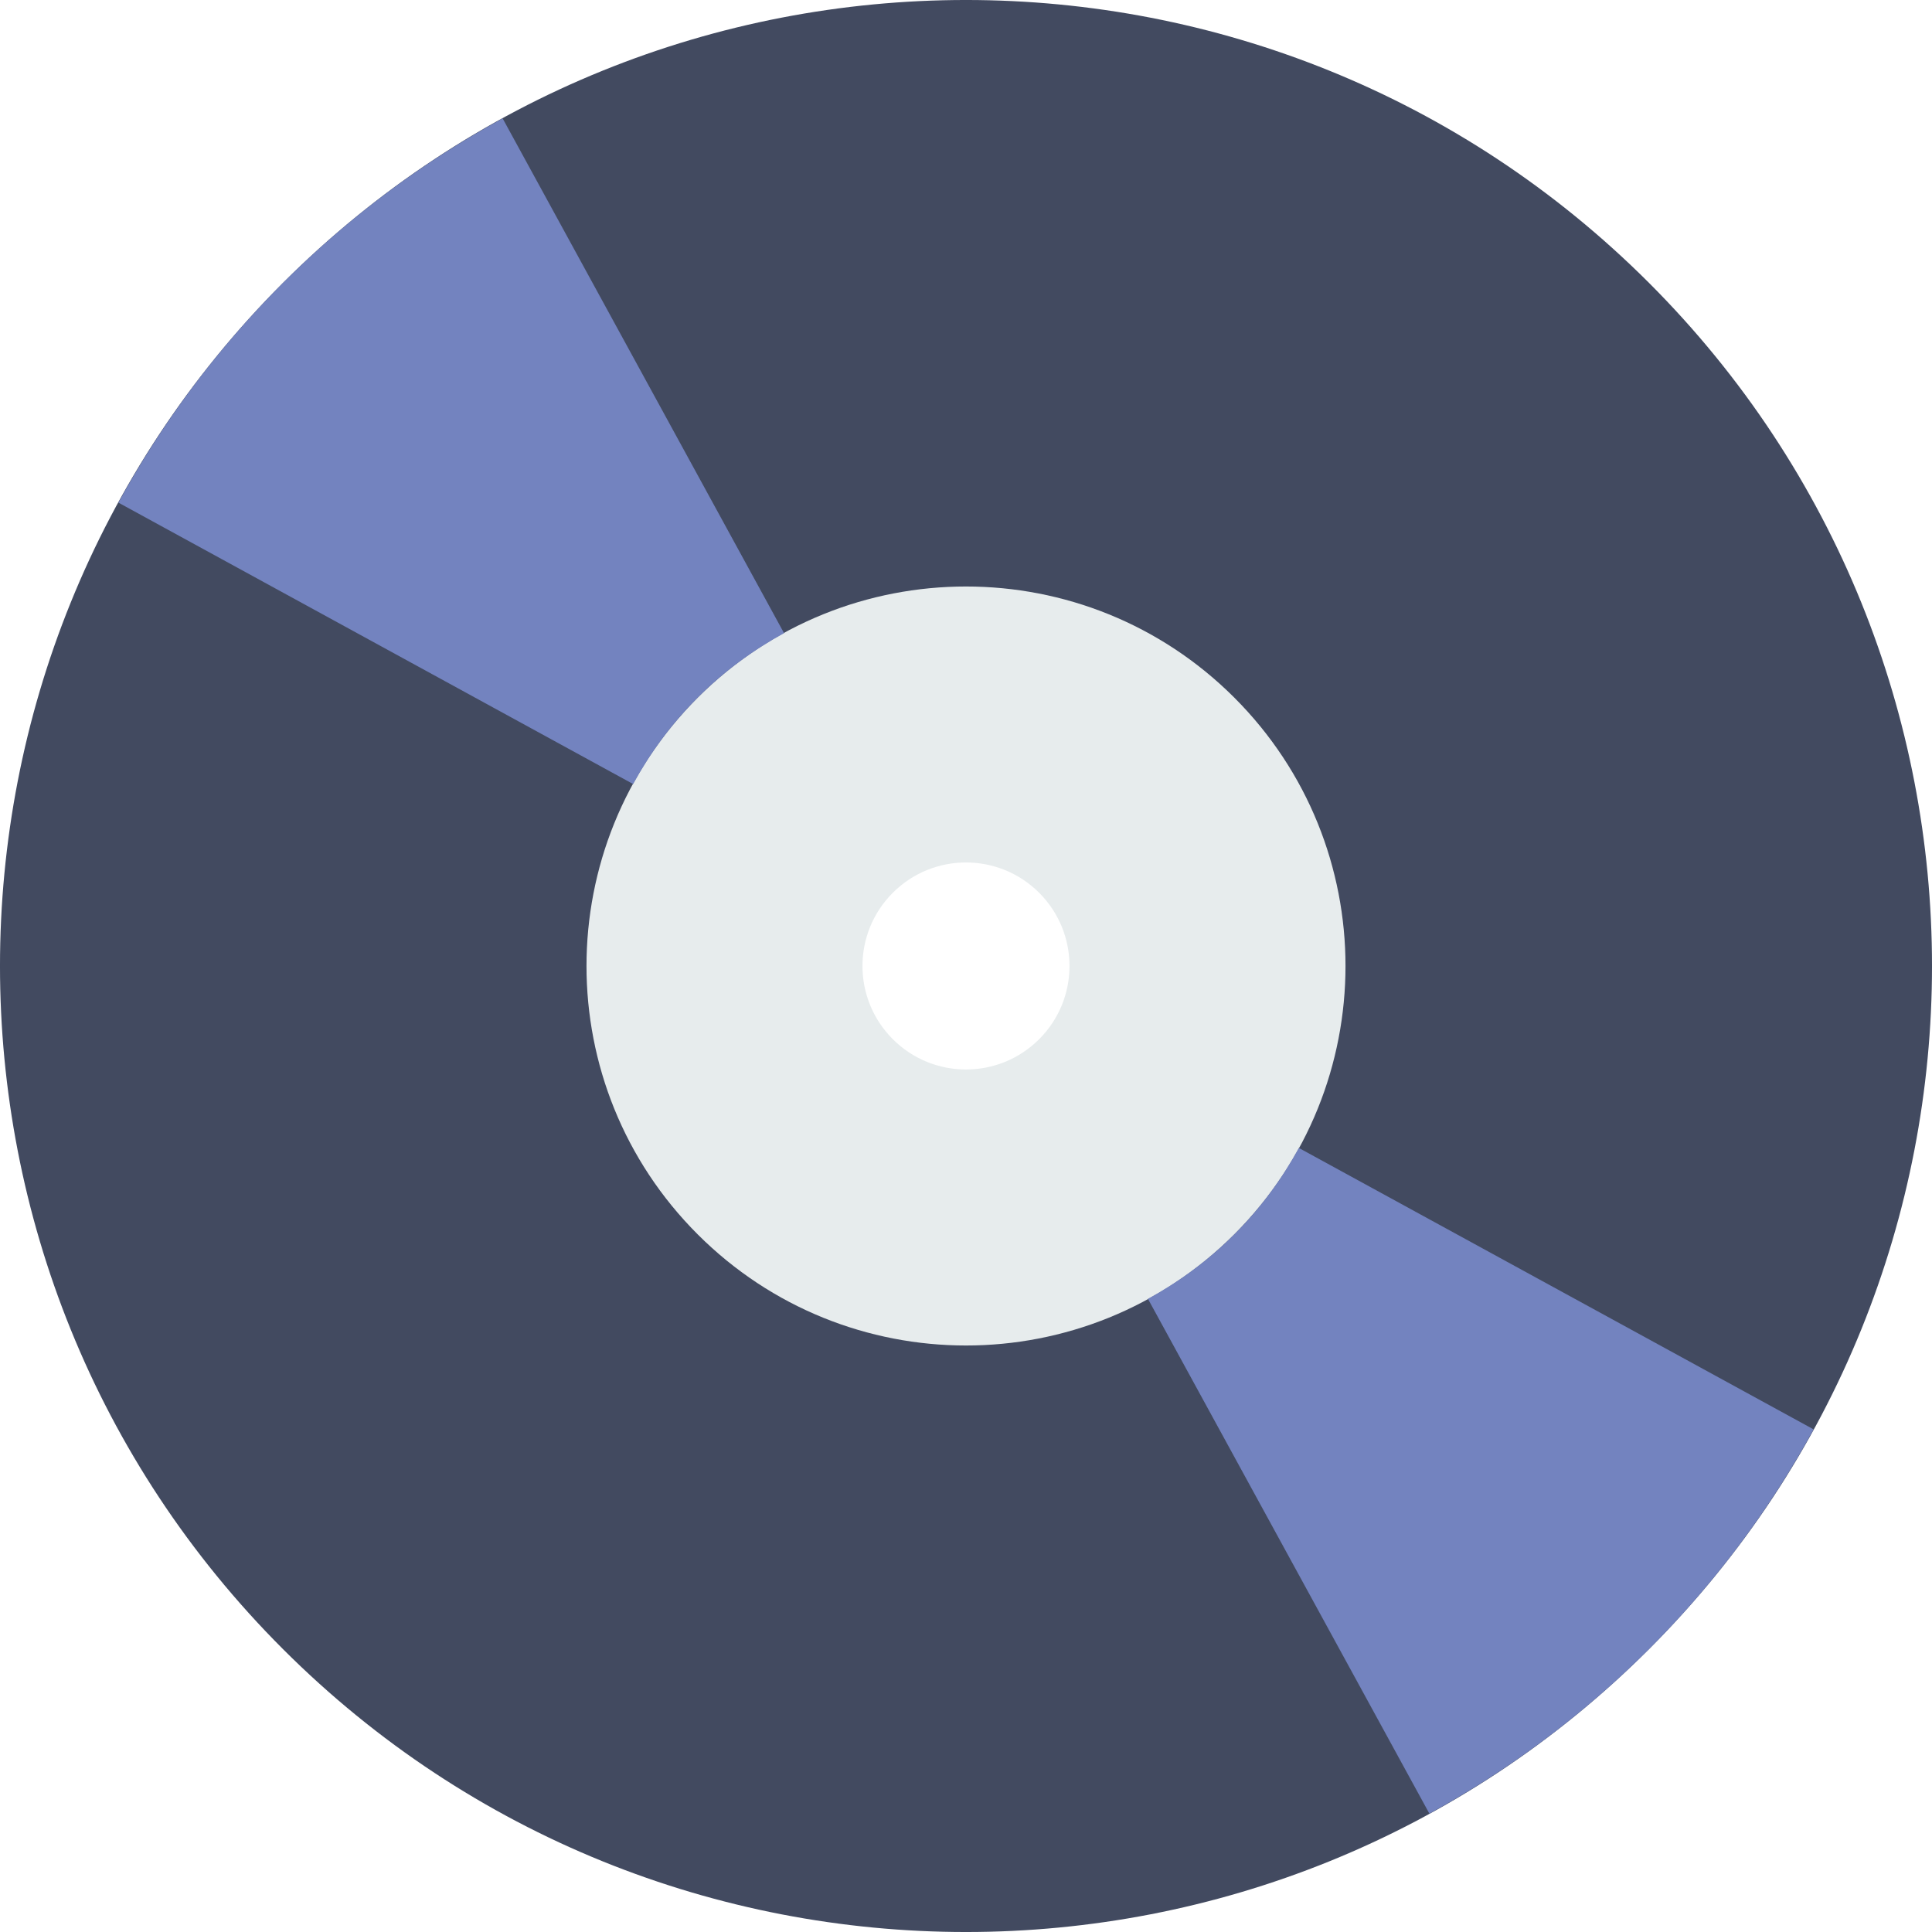
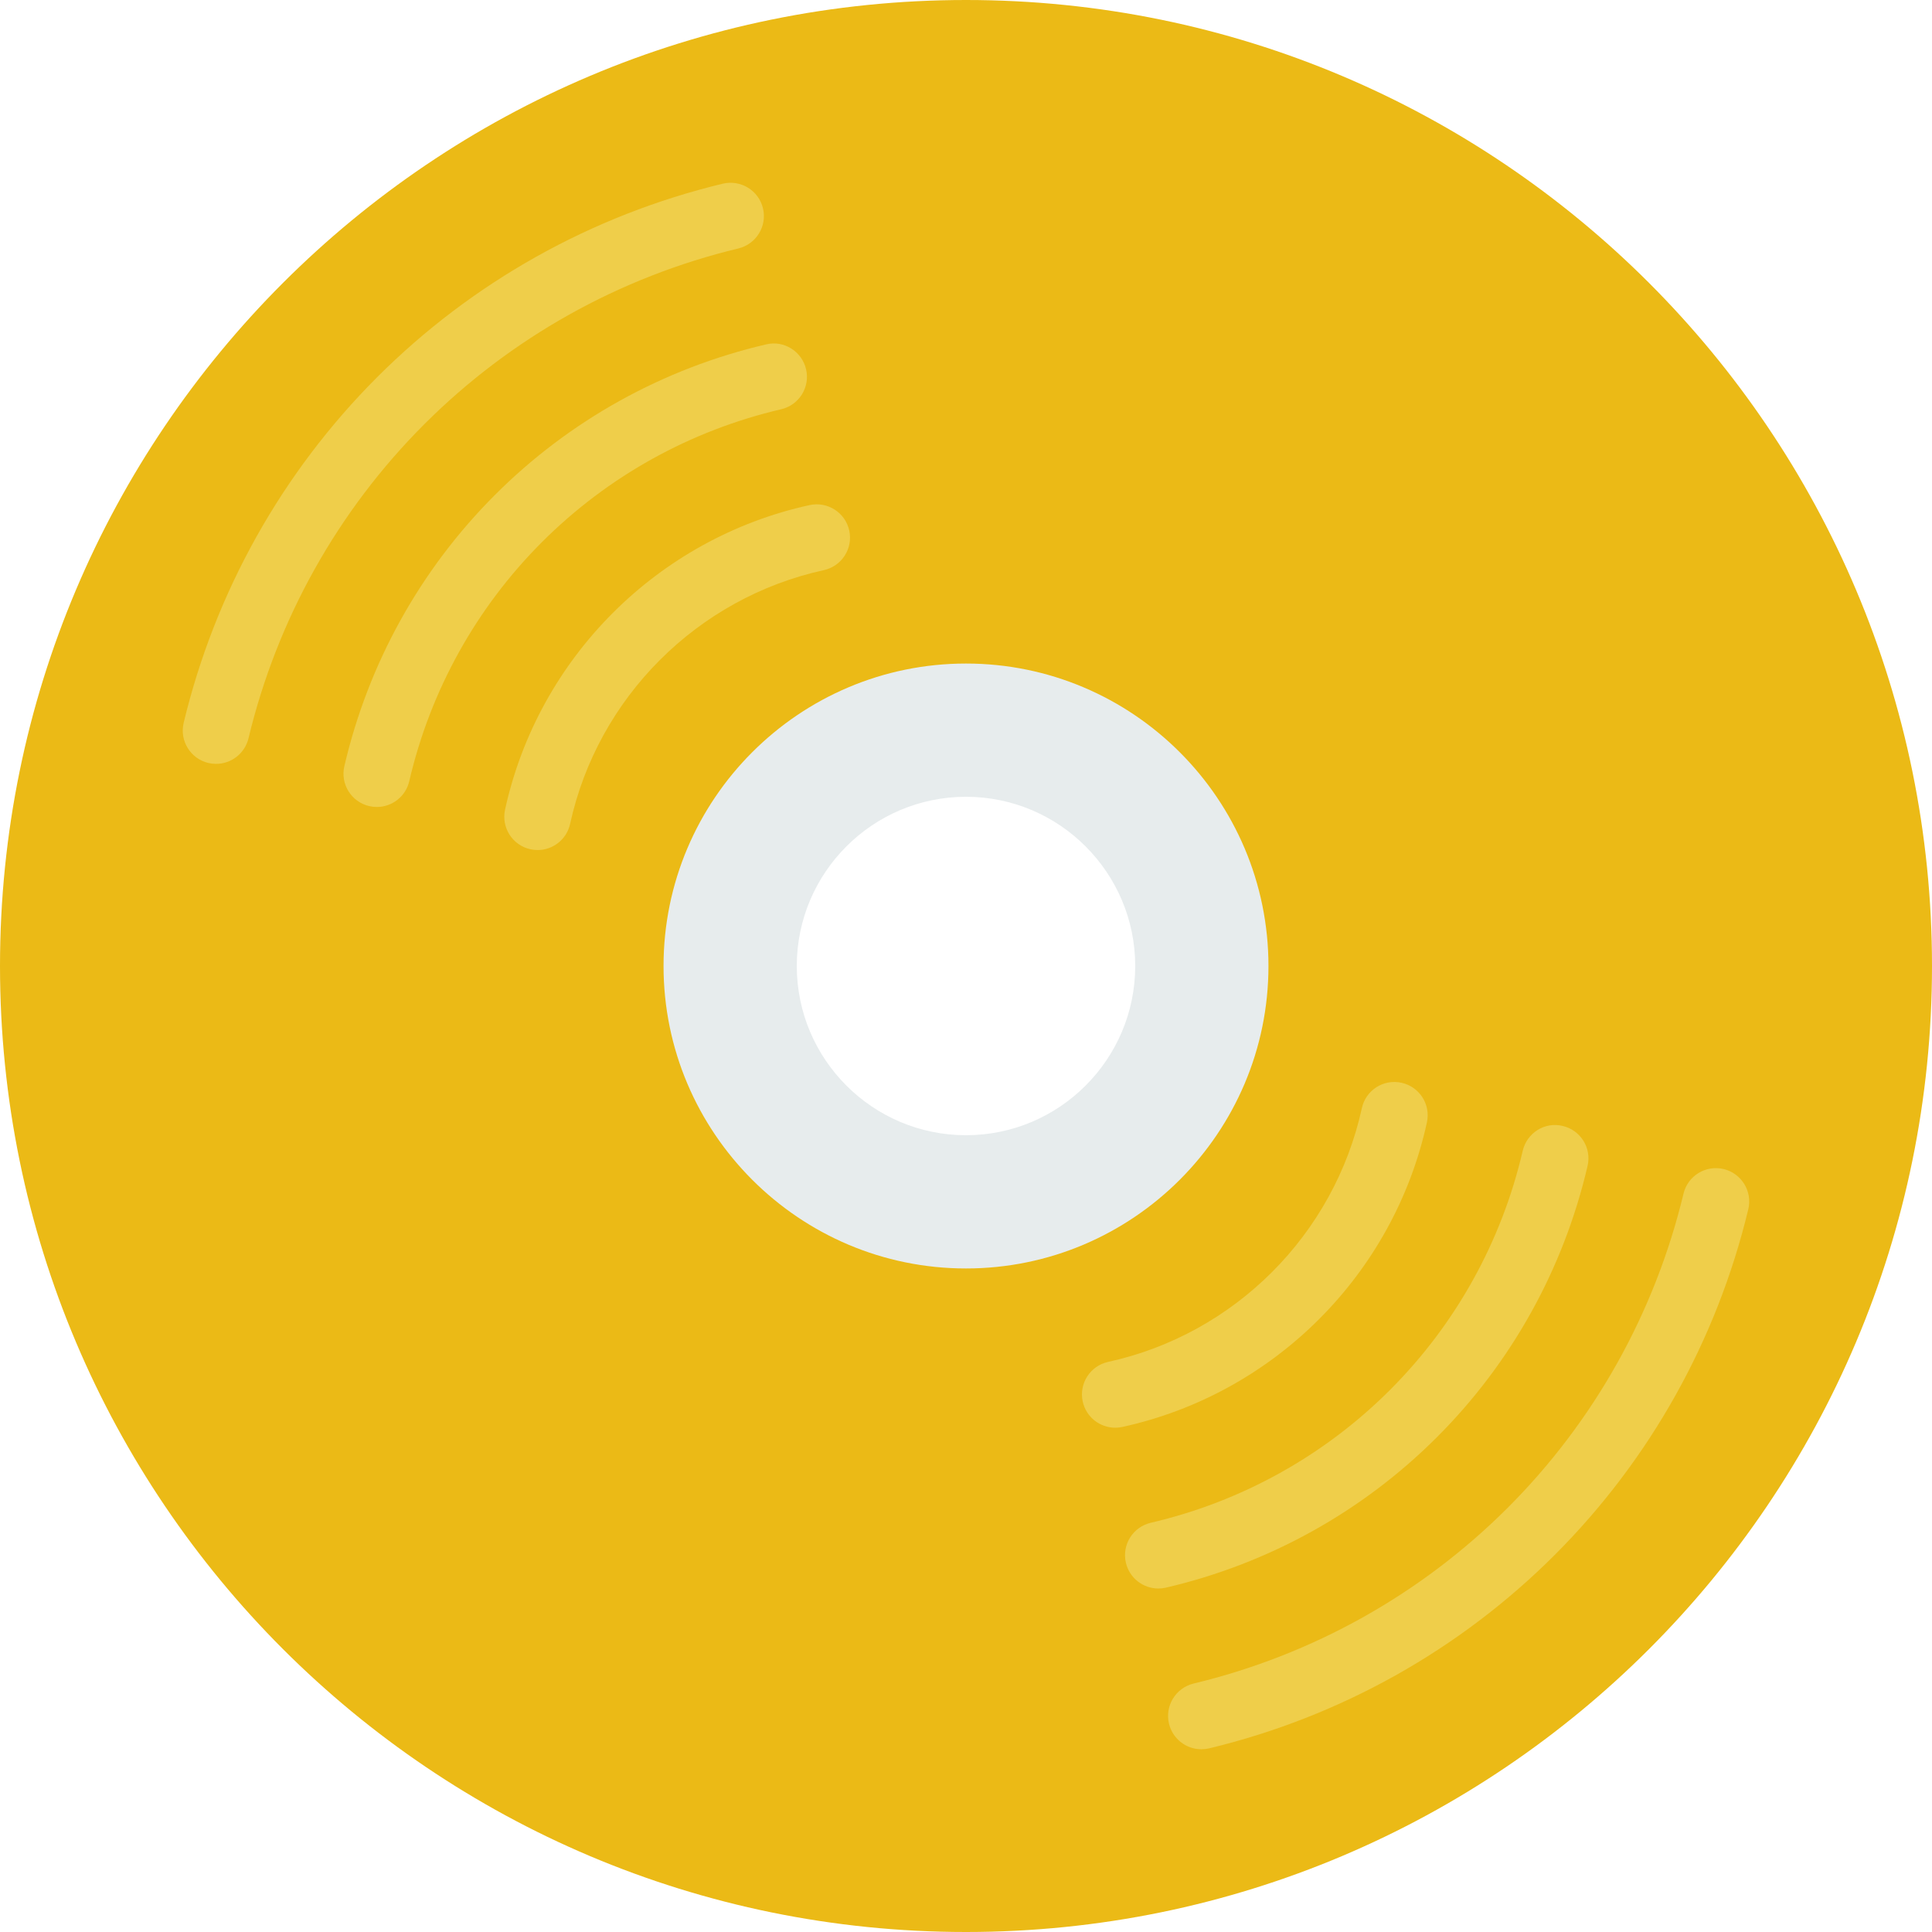
- <svg xmlns="http://www.w3.org/2000/svg" version="1.1" id="Capa_1" x="0px" y="0px" viewBox="0 0 56 56" style="enable-background:new 0 0 56 56;" xml:space="preserve">
-   <path style="fill:#424A60;" d="M47.799,8.201c-10.935-10.935-28.663-10.935-39.598,0c-10.935,10.935-10.935,28.663,0,39.598  c10.935,10.935,28.663,10.935,39.598,0C58.734,36.864,58.734,19.136,47.799,8.201z M32.95,32.95c-2.734,2.734-7.166,2.734-9.899,0  c-2.734-2.734-2.734-7.166,0-9.899s7.166-2.734,9.899,0S35.683,30.216,32.95,32.95z" />
-   <path style="fill:#E7ECED;" d="M35.778,20.222c-4.296-4.296-11.261-4.296-15.556,0c-4.296,4.296-4.296,11.261,0,15.556  c4.296,4.296,11.261,4.296,15.556,0C40.074,31.482,40.074,24.518,35.778,20.222z M30.121,30.121c-1.172,1.172-3.071,1.172-4.243,0  s-1.172-3.071,0-4.243s3.071-1.172,4.243,0S31.293,28.95,30.121,30.121z" />
-   <g>
-     <path style="fill:#7383BF;" d="M35.778,35.778c-0.76,0.76-1.607,1.378-2.504,1.87l8.157,14.92c2.284-1.25,4.434-2.835,6.368-4.769   c1.934-1.934,3.519-4.084,4.769-6.368l-14.92-8.157C37.157,34.172,36.538,35.018,35.778,35.778z" />
-     <path style="fill:#7383BF;" d="M20.222,20.222c0.76-0.76,1.607-1.378,2.504-1.87l-8.157-14.92c-2.284,1.25-4.434,2.835-6.368,4.769   s-3.519,4.084-4.769,6.368l14.92,8.157C18.843,21.828,19.462,20.982,20.222,20.222z" />
-   </g>
+ <svg xmlns="http://www.w3.org/2000/svg" version="1.1" id="Capa_1" x="0px" y="0px" viewBox="0 0 58 58" style="enable-background:new 0 0 58 58;" xml:space="preserve">
+   <path style="fill:#EBBA16;" d="M29,0C12.984,0,0,12.984,0,29c0,16.016,12.984,29,29,29s29-12.984,29-29C58,12.984,45.016,0,29,0z   M29,36.08c-3.91,0-7.08-3.17-7.08-7.08c0-3.91,3.17-7.08,7.08-7.08s7.08,3.17,7.08,7.08C36.08,32.91,32.91,36.08,29,36.08z" />
+   <path style="fill:#EFCE4A;" d="M6.487,22.932c-0.077,0-0.156-0.009-0.234-0.027c-0.537-0.13-0.868-0.67-0.739-1.206  c0.946-3.935,2.955-7.522,5.809-10.376s6.441-4.862,10.376-5.809c0.536-0.127,1.077,0.202,1.206,0.739  c0.129,0.536-0.202,1.076-0.739,1.206c-3.575,0.859-6.836,2.685-9.429,5.277s-4.418,5.854-5.277,9.429  C7.349,22.624,6.938,22.932,6.487,22.932z" />
+   <path style="fill:#EFCE4A;" d="M36.066,52.514c-0.451,0-0.861-0.308-0.972-0.767c-0.129-0.536,0.202-1.076,0.739-1.206  c3.576-0.859,6.837-2.685,9.43-5.277s4.418-5.854,5.277-9.429c0.129-0.538,0.668-0.868,1.206-0.739  c0.537,0.13,0.868,0.67,0.739,1.206c-0.946,3.935-2.955,7.522-5.809,10.376s-6.441,4.862-10.377,5.809  C36.223,52.505,36.144,52.514,36.066,52.514z" />
+   <path style="fill:#EFCE4A;" d="M11.313,24.226c-0.075,0-0.151-0.008-0.228-0.026c-0.538-0.125-0.873-0.663-0.747-1.2  c0.72-3.09,2.282-5.904,4.52-8.141c2.236-2.237,5.051-3.8,8.141-4.52c0.535-0.131,1.075,0.209,1.2,0.747  c0.126,0.537-0.209,1.075-0.747,1.2c-2.725,0.635-5.207,2.014-7.18,3.986s-3.352,4.455-3.986,7.18  C12.179,23.914,11.768,24.226,11.313,24.226z" />
+   <path style="fill:#EFCE4A;" d="M34.773,47.688c-0.454,0-0.865-0.312-0.973-0.773c-0.126-0.537,0.209-1.075,0.747-1.2  c2.725-0.635,5.207-2.014,7.18-3.986s3.352-4.455,3.986-7.18c0.125-0.538,0.662-0.88,1.2-0.747c0.538,0.125,0.873,0.663,0.747,1.2  c-0.72,3.09-2.282,5.904-4.52,8.141c-2.236,2.237-5.051,3.8-8.141,4.52C34.925,47.68,34.849,47.688,34.773,47.688z" />
+   <path style="fill:#EFCE4A;" d="M16.14,25.519c-0.071,0-0.143-0.008-0.215-0.023c-0.539-0.118-0.881-0.651-0.763-1.19  c0.997-4.557,4.586-8.146,9.143-9.143c0.537-0.116,1.071,0.222,1.19,0.763c0.118,0.539-0.224,1.072-0.763,1.19  c-3.796,0.831-6.786,3.821-7.617,7.617C17.013,25.2,16.6,25.519,16.14,25.519z" />
+   <path style="fill:#EFCE4A;" d="M33.48,42.861c-0.46,0-0.873-0.318-0.976-0.786c-0.118-0.539,0.224-1.072,0.763-1.19  c3.796-0.831,6.786-3.821,7.617-7.617c0.118-0.541,0.65-0.881,1.19-0.763c0.539,0.118,0.881,0.651,0.763,1.19  c-0.997,4.557-4.586,8.146-9.143,9.143C33.623,42.854,33.552,42.861,33.48,42.861z" />
+   <path style="fill:#E7ECED;" d="M29,38.08c-5.007,0-9.08-4.073-9.08-9.08s4.073-9.08,9.08-9.08s9.08,4.073,9.08,9.08  S34.007,38.08,29,38.08z M29,23.92c-2.801,0-5.08,2.279-5.08,5.08s2.279,5.08,5.08,5.08s5.08-2.279,5.08-5.08S31.801,23.92,29,23.92  z" />
  <g>
</g>
  <g>
</g>
  <g>
</g>
  <g>
</g>
  <g>
</g>
  <g>
</g>
  <g>
</g>
  <g>
</g>
  <g>
</g>
  <g>
</g>
  <g>
</g>
  <g>
</g>
  <g>
</g>
  <g>
</g>
  <g>
</g>
</svg>
